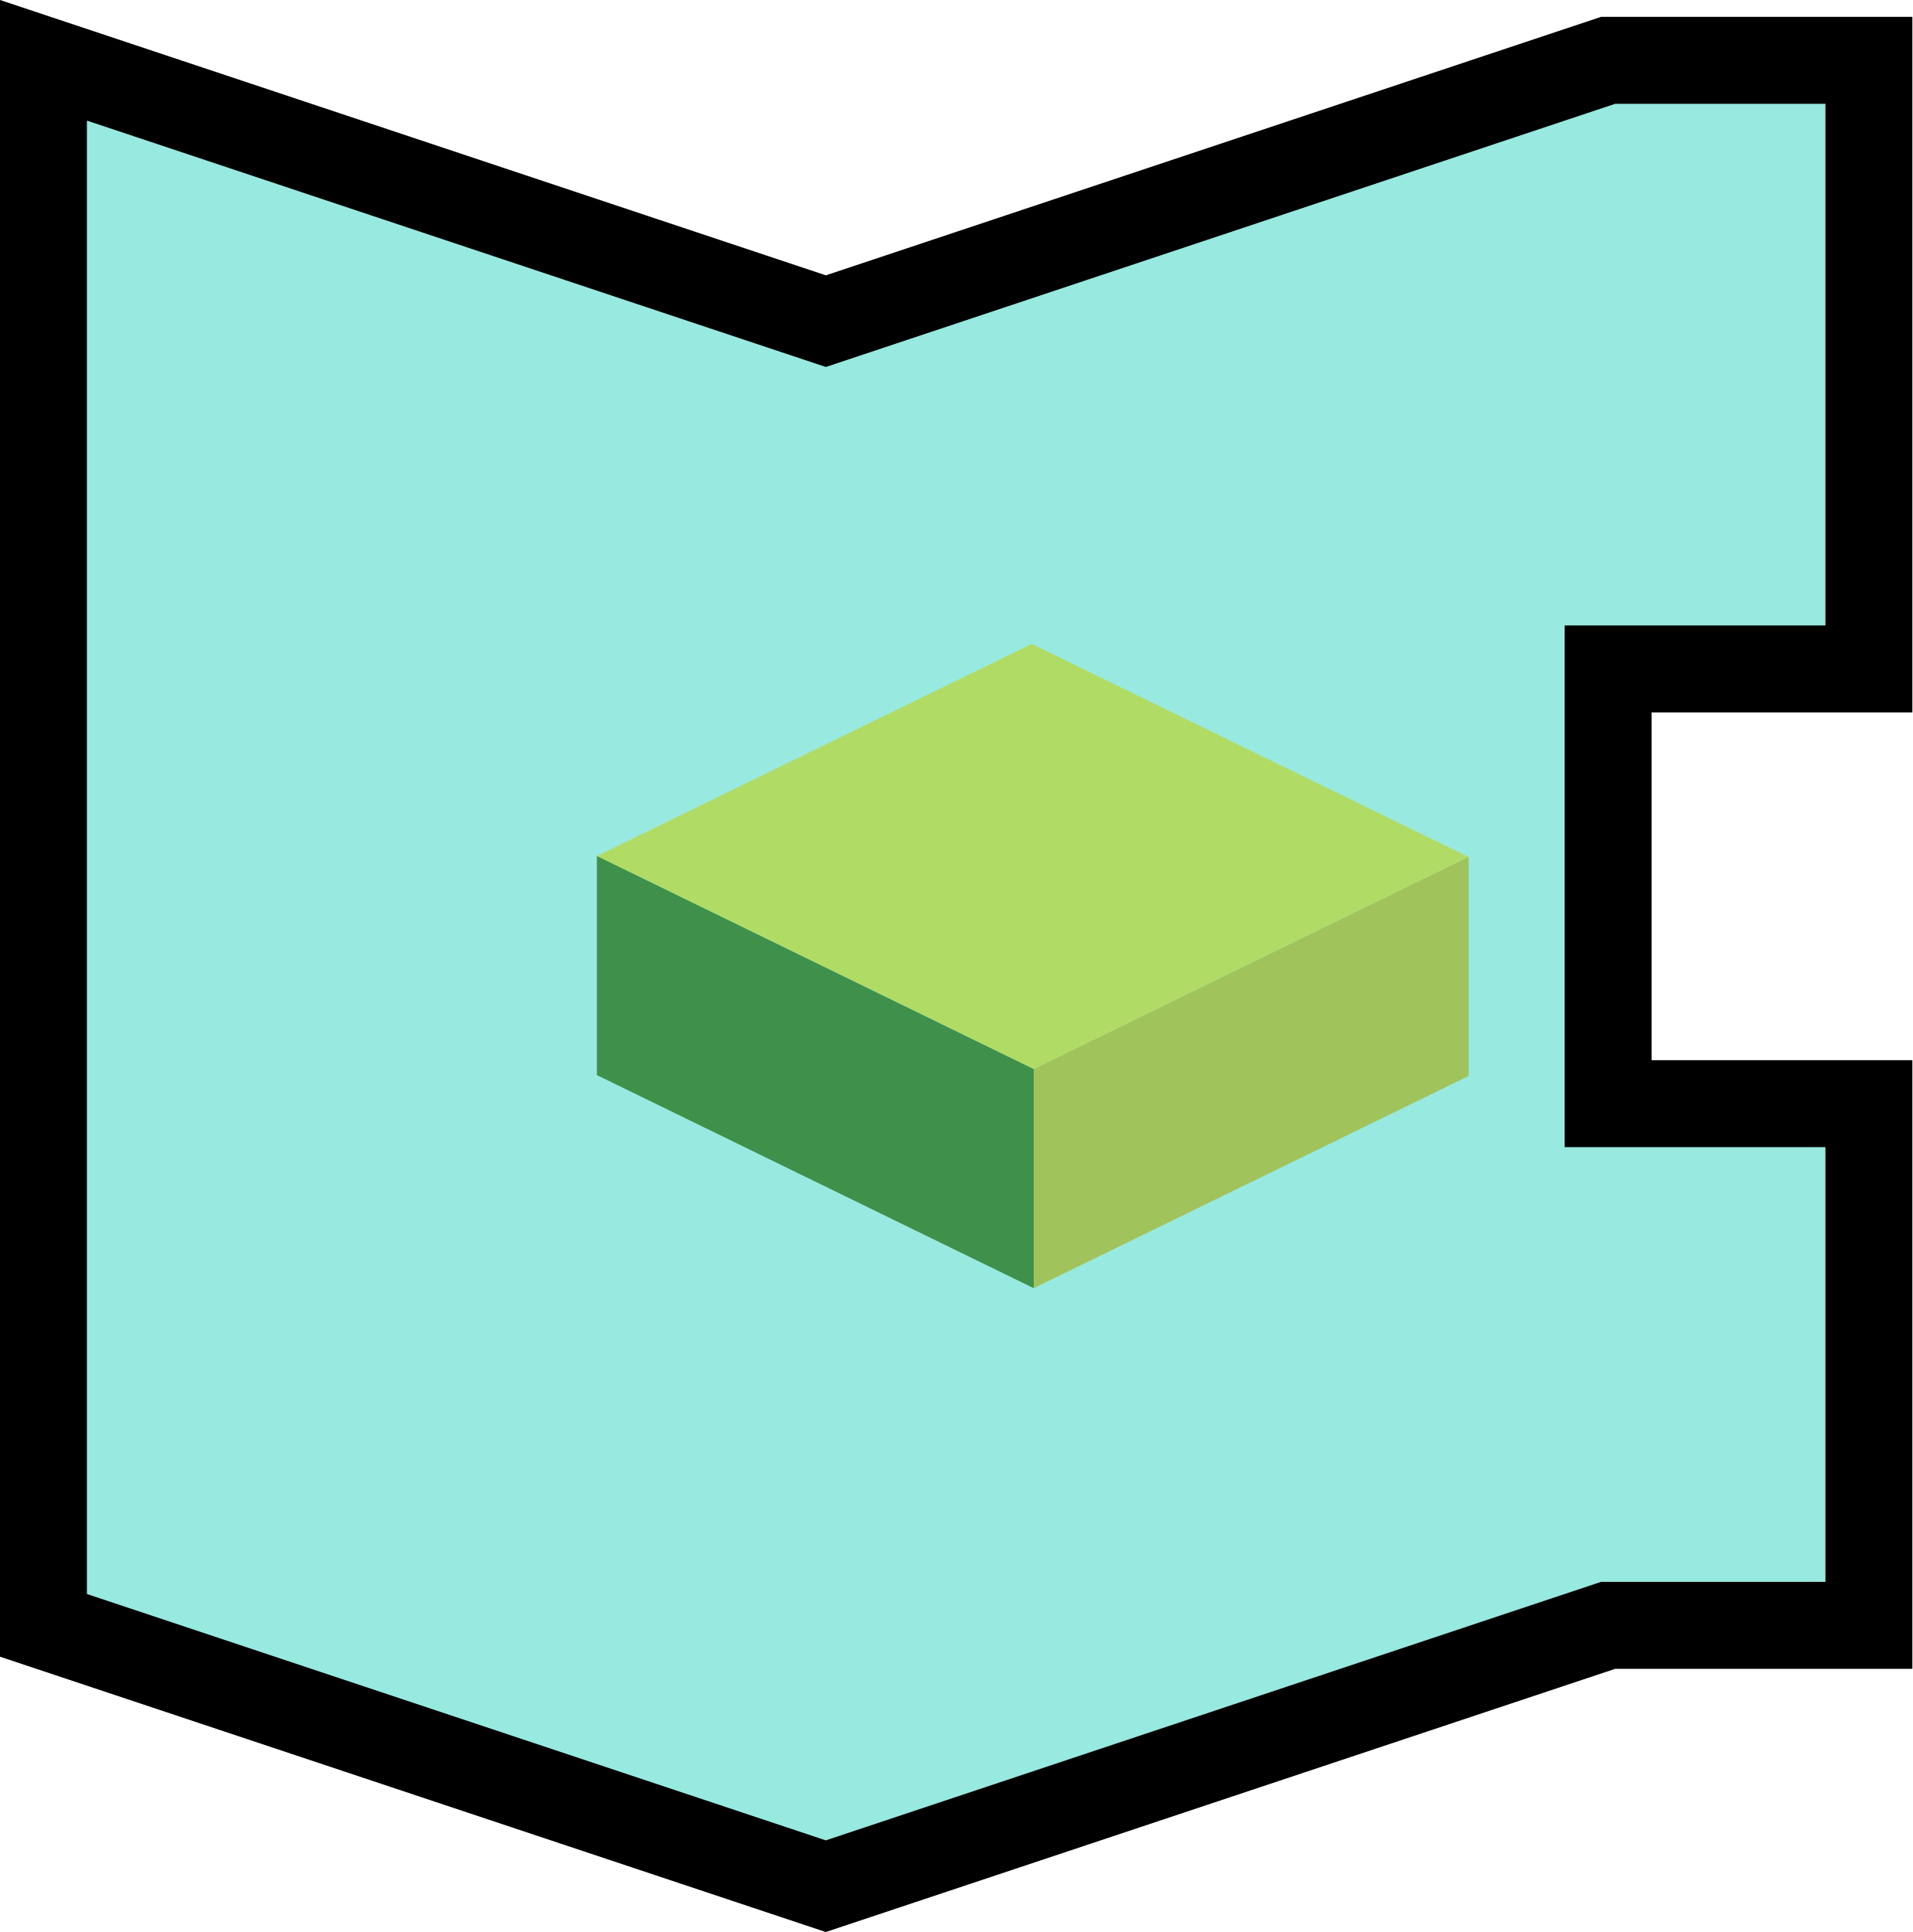
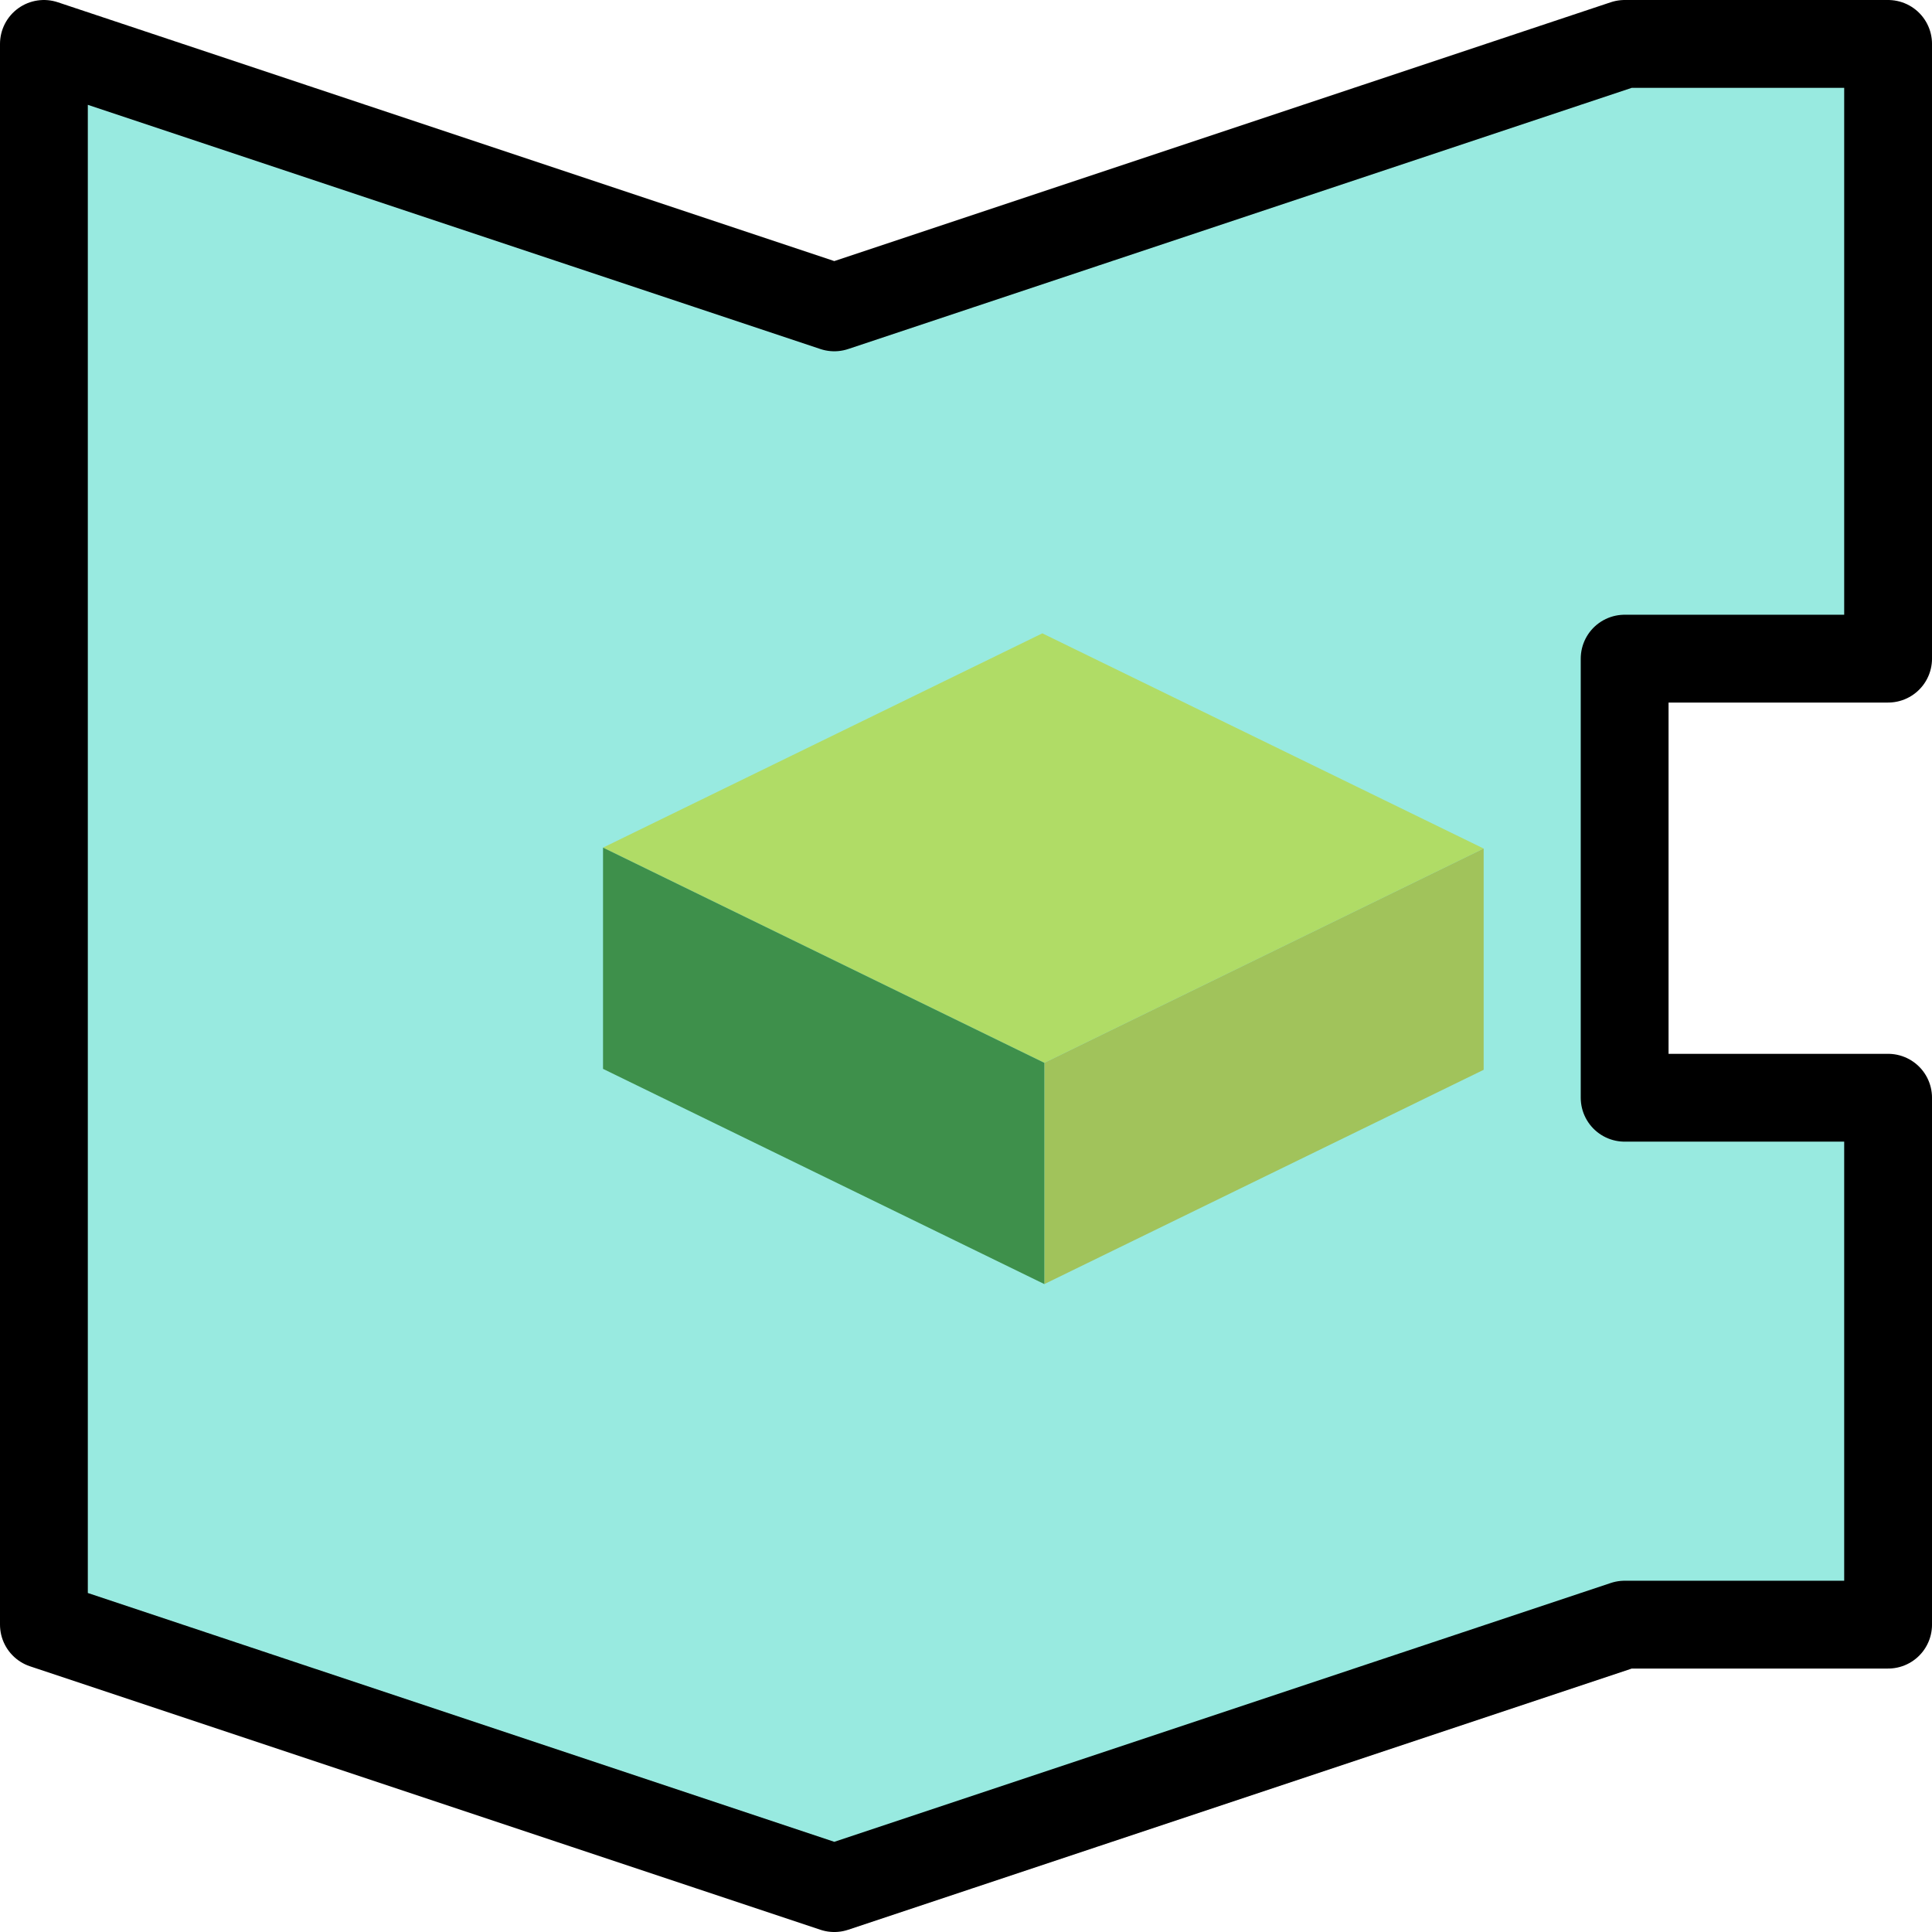
- <svg xmlns="http://www.w3.org/2000/svg" width="29.104mm" height="29.396mm" viewBox="0 0 29.104 29.396" version="1.1" id="svg8">
+ <svg xmlns="http://www.w3.org/2000/svg" width="29.104mm" height="29.104mm" viewBox="0 0 29.104 29.104" version="1.1" id="svg8">
  <defs id="defs2">
    </defs>
-   <g id="layer1" transform="translate(-33.07291,44.16879)">
+   <g id="layer1" transform="translate(-33.07287,43.91256)">
    <g id="g3870" transform="translate(-56.22396,-45.89689)">
-       <path id="rect833-3-2" style="fill:#98eae0;stroke:#000000;stroke-width:5;stop-color:#000000;fill-opacity:1" d="m 490,520 v 90 l 45,15 45,-15 h 15 v -30 h -15 v -25 h 15 v -35 h -15 l -45,15 z" transform="matrix(0.2645833,0,0,0.2645833,-39.6875,-134.9375)" />
+       <path id="rect833-3-2" style="fill:#98eae0;fill-opacity:1;stroke:#000000;stroke-width:5;stroke-linecap:round;stroke-linejoin:round;stroke-miterlimit:4;stroke-dasharray:none;stop-color:#000000" d="m 490,520 v 90 l 45,15 45,-15 h 15 v -30 h -15 v -25 h 15 v -35 h -15 l -45,15 z" transform="matrix(0.2645833,0,0,0.2645833,-39.6875,-134.9375)" />
      <g id="g3857">
        <g id="g3402">
          <text xml:space="preserve" style="font-size:10.583px;line-height:1.25;font-family:sans-serif;text-align:center;word-spacing:0px;text-anchor:middle;fill:#000000;stroke-width:0.265" x="94.422" y="20.354" id="text839-6-7">
            <tspan id="tspan837-7-0" x="94.422" y="20.354" style="font-style:normal;font-variant:normal;font-weight:bold;font-stretch:normal;font-family:sans-serif;-inkscape-font-specification:'sans-serif Bold';text-align:center;text-anchor:middle;fill:#000000;stroke-width:0.265">?</tspan>
          </text>
          <g id="g1715" transform="translate(-49.74805,-68.23802)">
            <path d="m 148.129,82.991 6.648,3.242 6.618,-3.228 -6.648,-3.242 z" style="fill:#b0dc66;fill-opacity:1;fill-rule:evenodd;stroke:none;stroke-width:1;stroke-linecap:round;stroke-linejoin:round" id="path1698" />
            <path d="m 154.777,86.233 v 3.333 l 6.618,-3.228 v -3.333 z" style="fill:#a1c35b;fill-opacity:1;fill-rule:evenodd;stroke:none;stroke-width:1;stroke-linecap:round;stroke-linejoin:round" id="path1700" />
            <path d="m 148.129,82.991 6.648,3.242 v 3.333 l -6.648,-3.242 z" style="fill:#3e904b;fill-opacity:1;fill-rule:evenodd;stroke:none;stroke-width:1;stroke-linecap:round;stroke-linejoin:round" id="path1702" />
          </g>
        </g>
      </g>
    </g>
  </g>
</svg>
